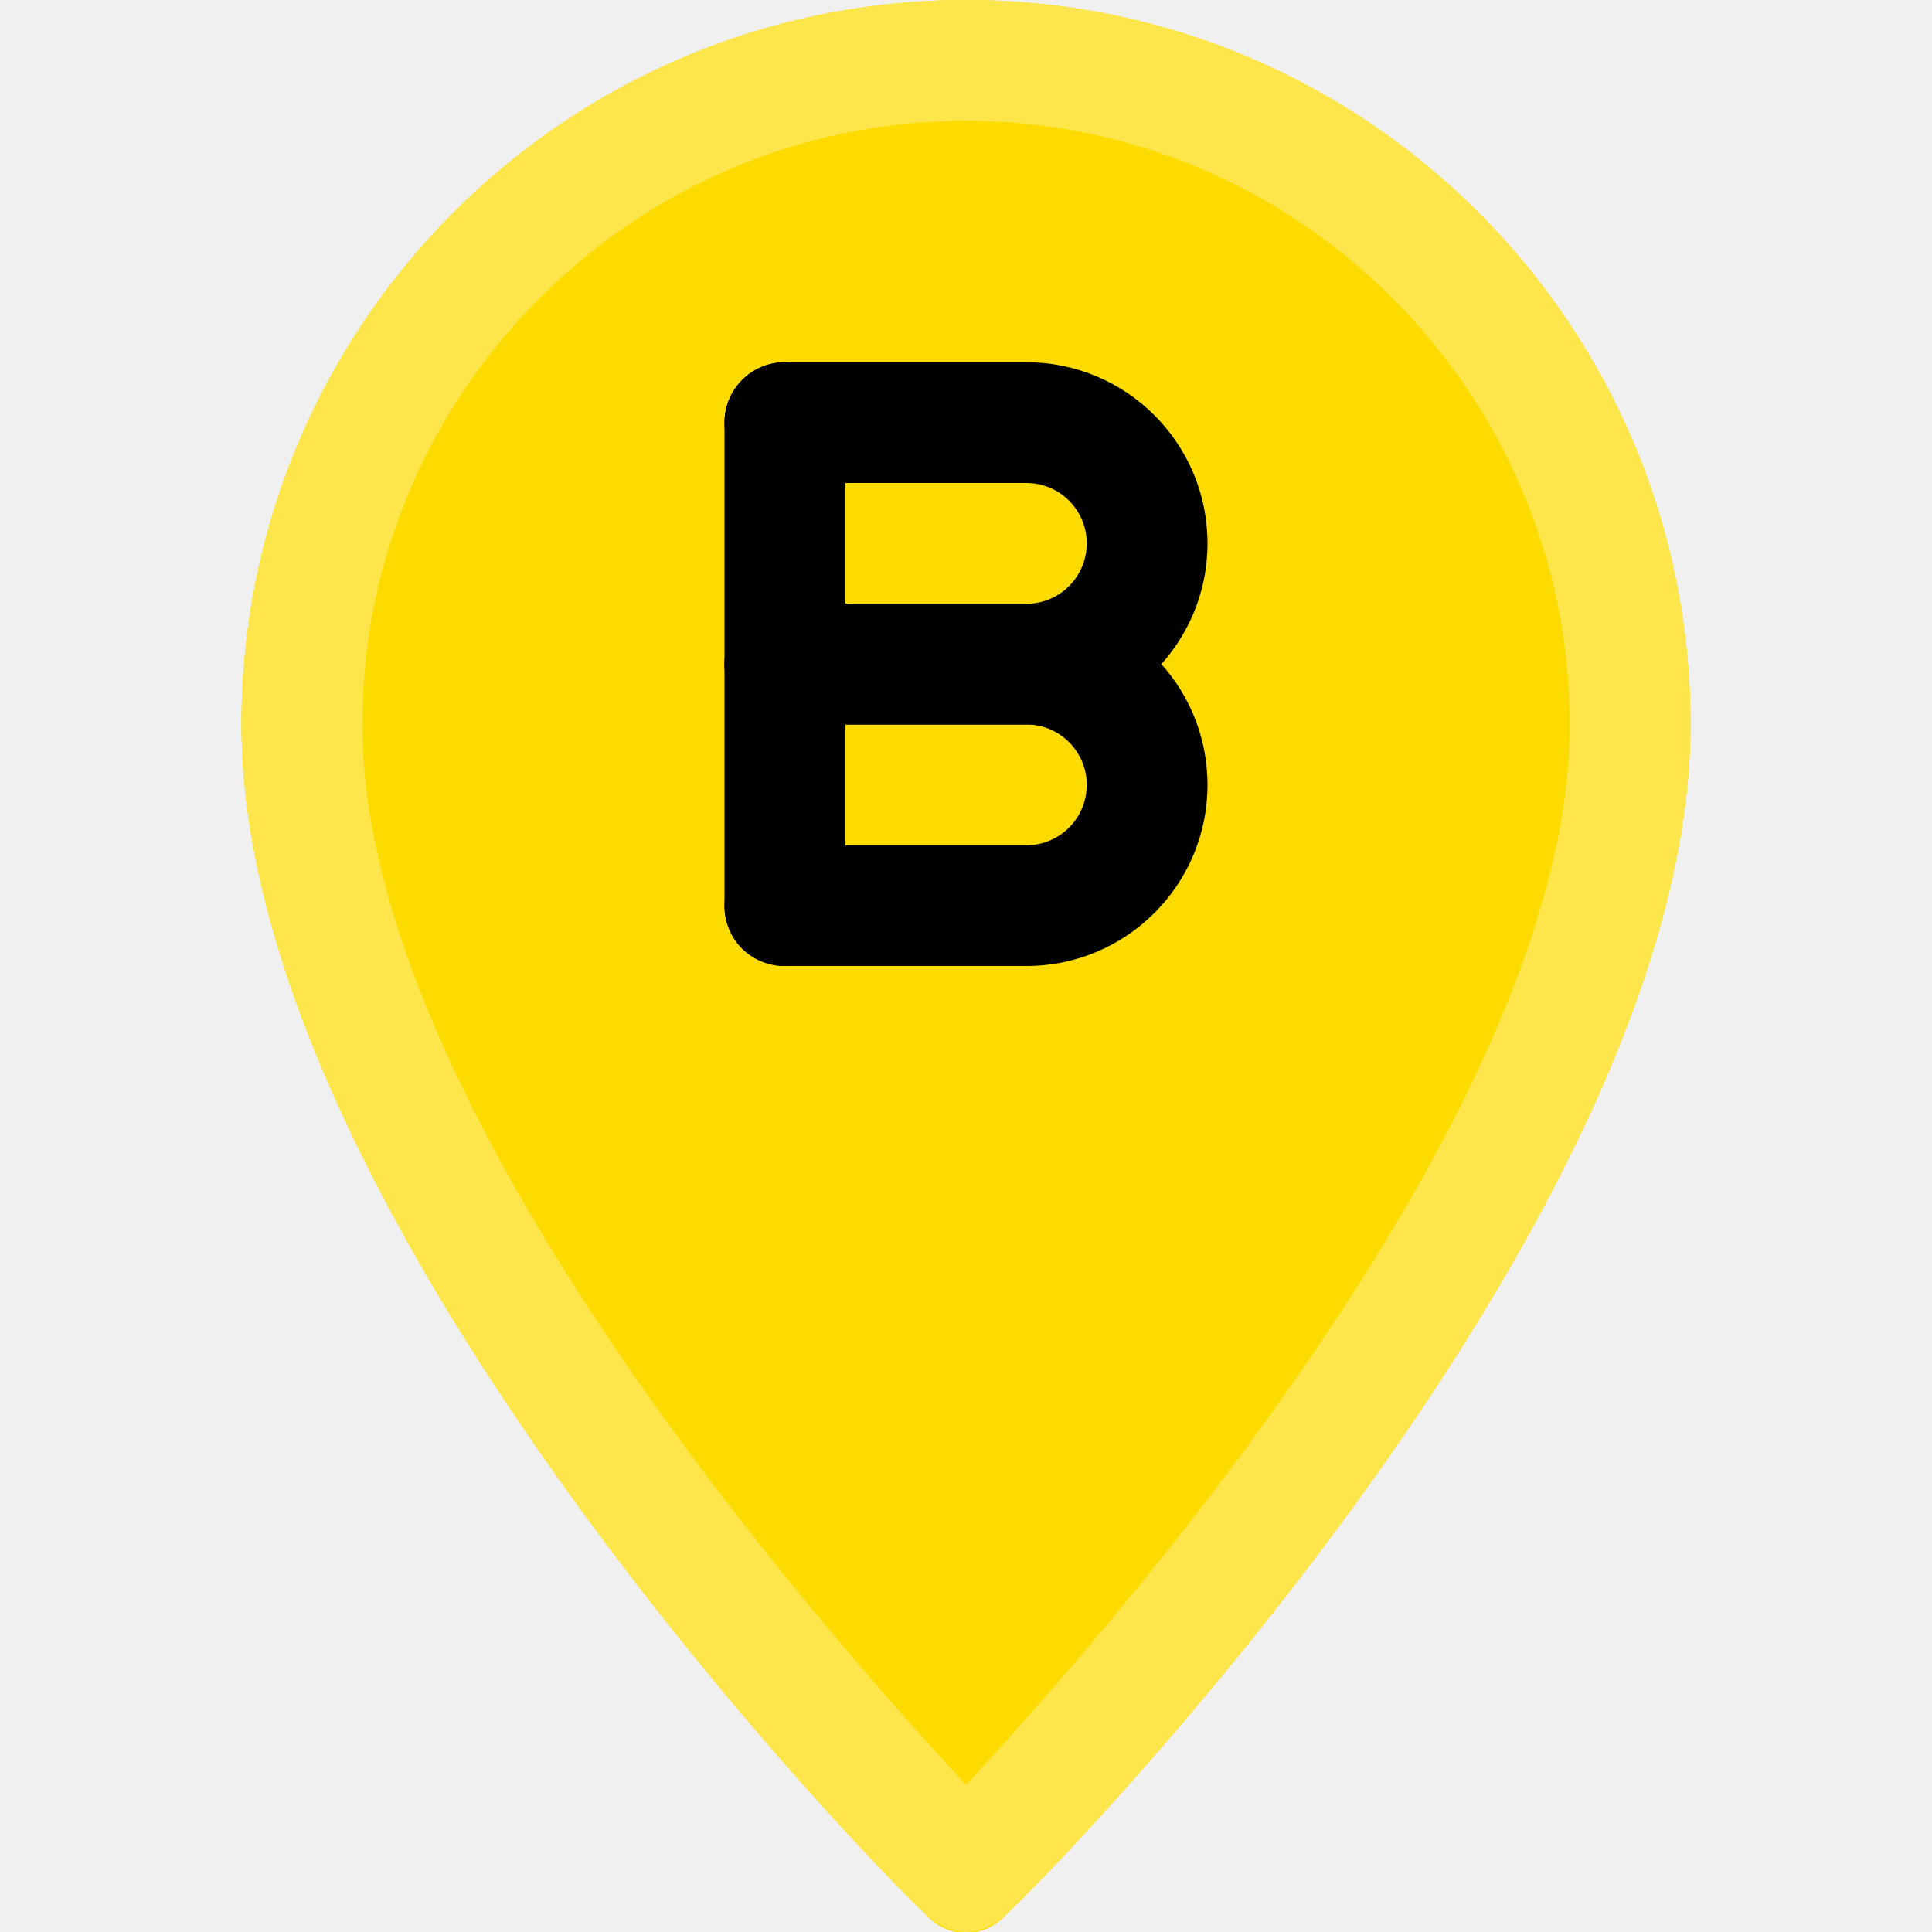
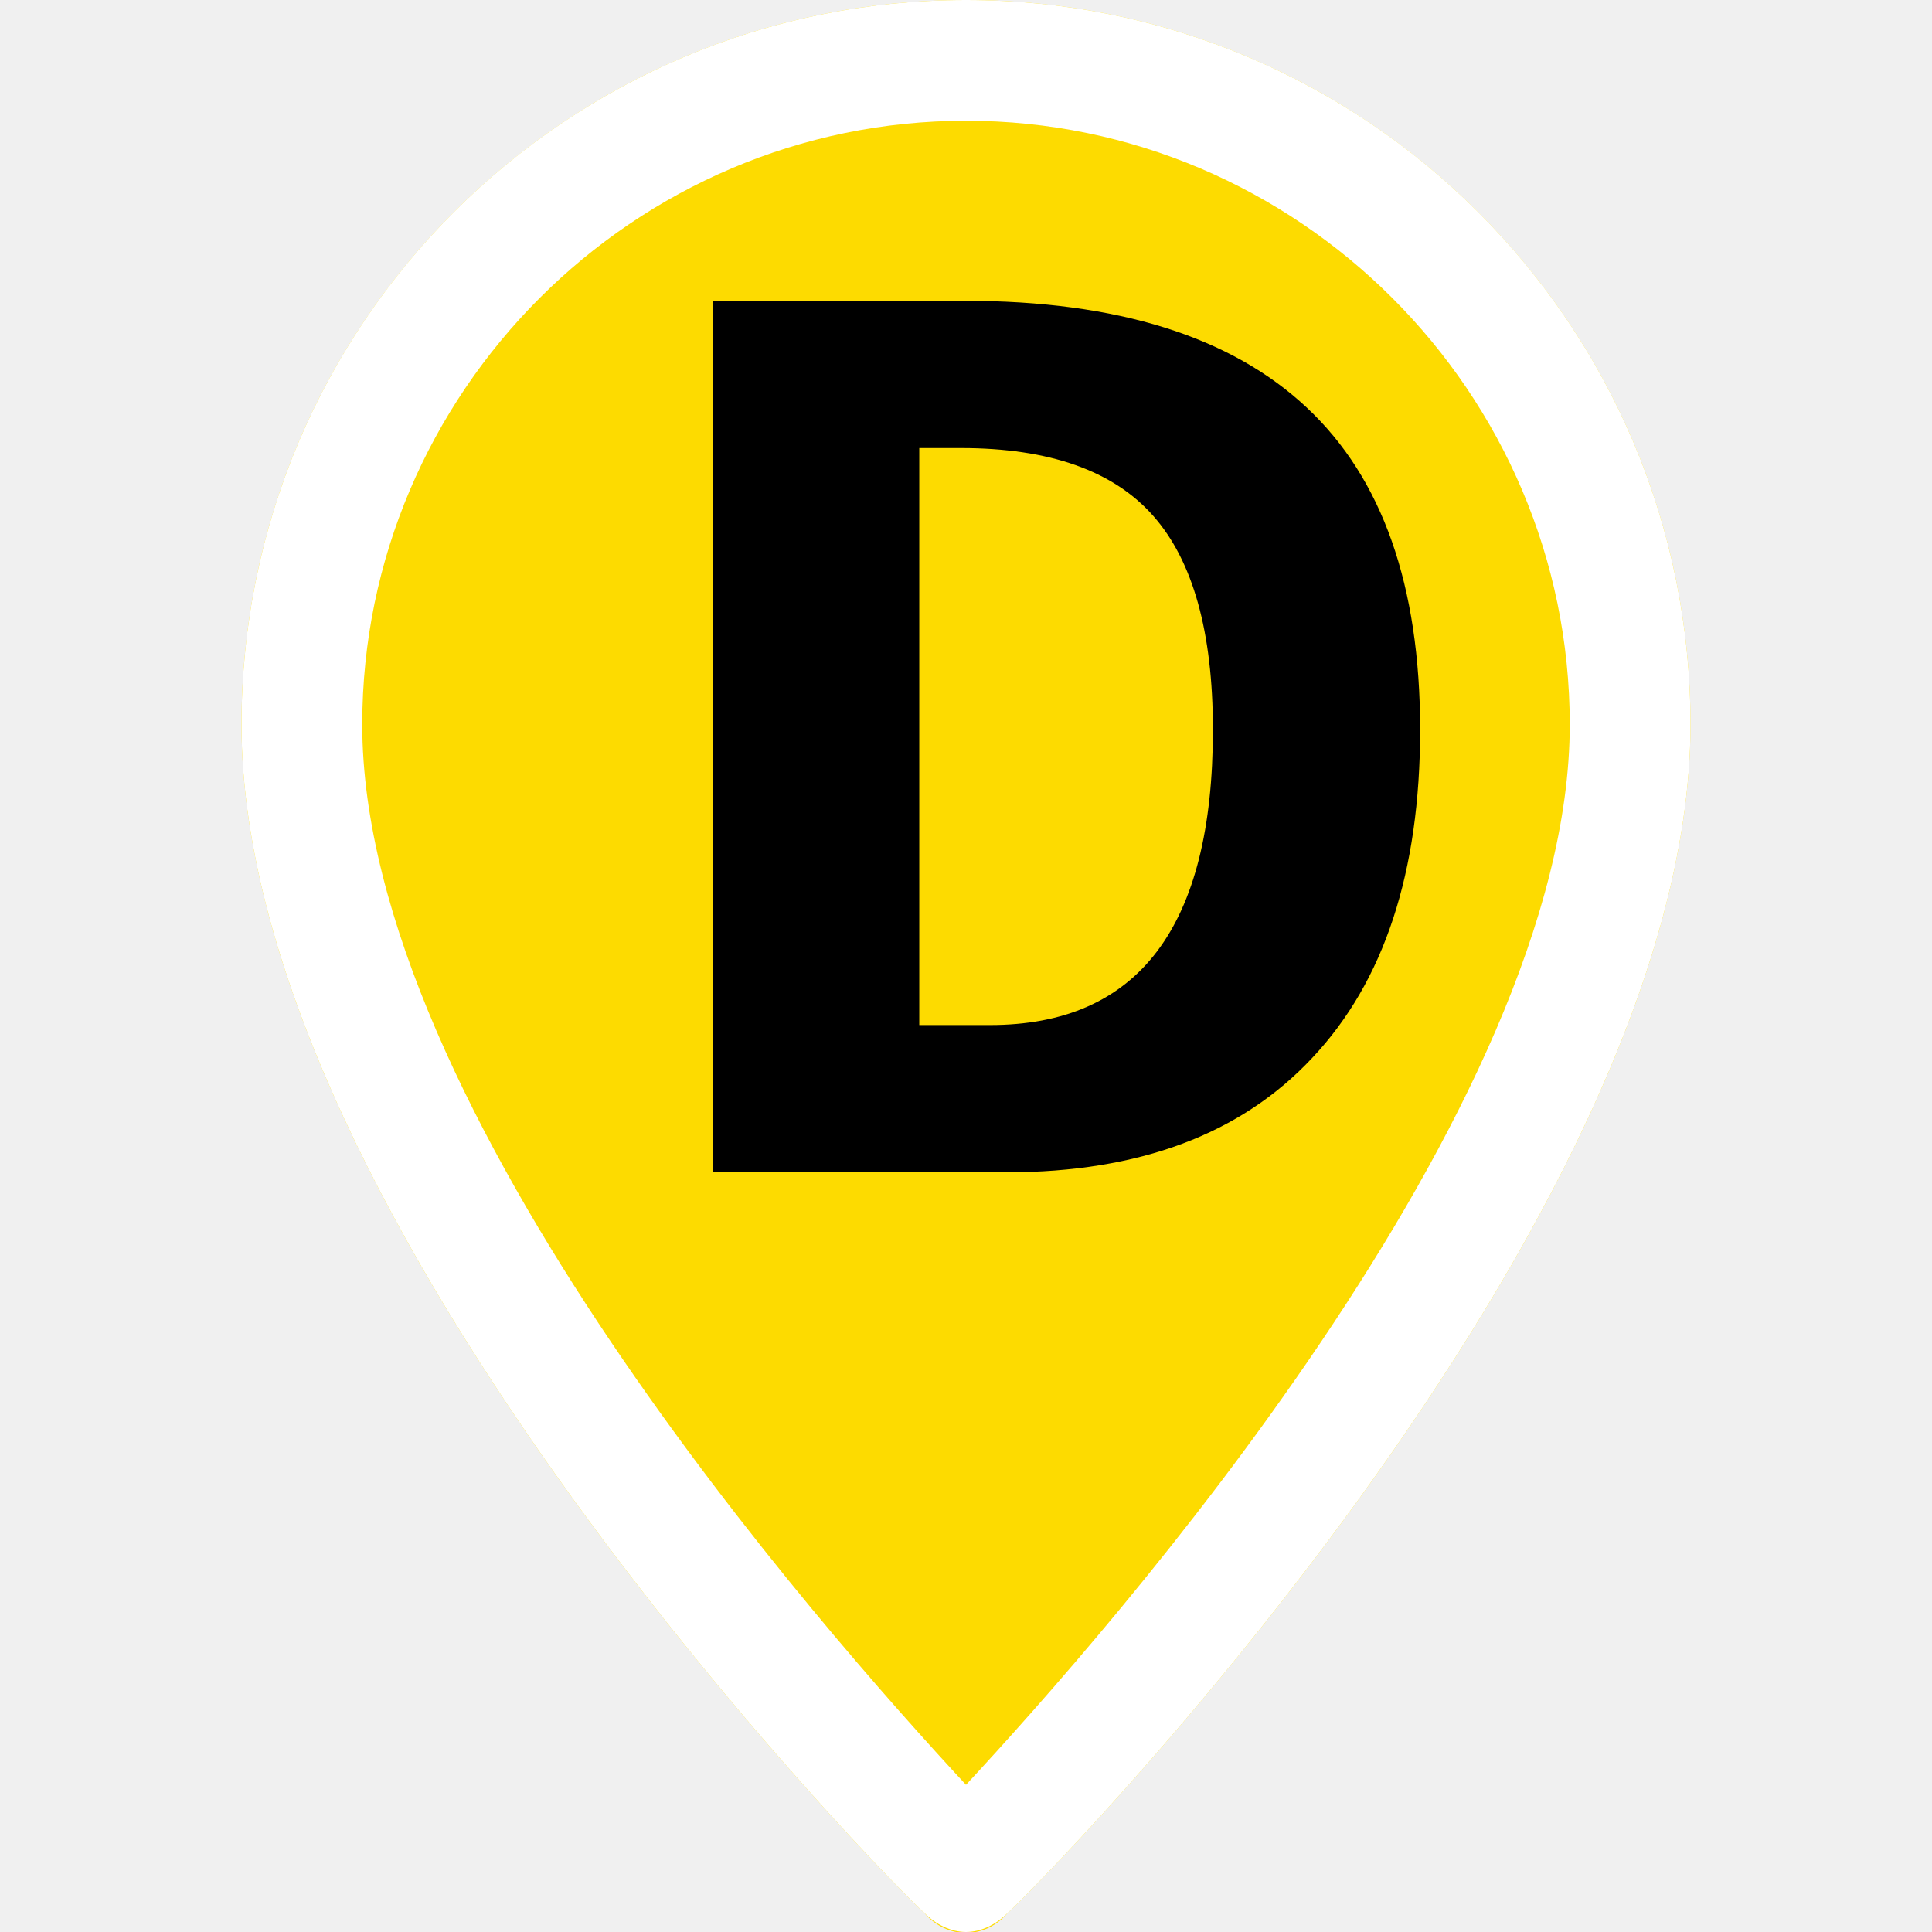
- <svg xmlns="http://www.w3.org/2000/svg" version="1" viewBox="0 0 512 512" height="40" preserveAspectRatio="xMidYMid meet">
-   <path d="M256 0C150 0 64 86 64 192c0 133 173 308 181 315 6 7 16 7 22 0 8-7 181-182 181-315C448 86 362 0 256 0z" fill="#fddb00" />
-   <path d="M256 512c-4 0-8-2-11-5-8-7-181-182-181-315a192 192 0 1 1 384 0c0 133-173 308-181 315-3 3-7 5-11 5zm0-480c-88 0-160 72-160 160 0 102 122 240 160 281 38-41 160-179 160-281 0-88-72-160-160-160z" fill="#FDE64C" />
-   <g fill="#000000">
-     <path d="M272 192h-64a16 16 0 1 1 0-32h64a16 16 0 1 0 0-32h-64a16 16 0 1 1 0-32h64a48 48 0 1 1 0 96z" />
-     <path d="M272 256h-64a16 16 0 1 1 0-32h64a16 16 0 1 0 0-32h-64a16 16 0 1 1 0-32h64a48 48 0 1 1 0 96z" />
-     <path d="M208 256c-9 0-16-7-16-16V112a16 16 0 1 1 32 0v128c0 9-7 16-16 16z" />
+ <svg xmlns="http://www.w3.org/2000/svg" viewBox="0 0 512 512" height="40">
+   <path fill="none" d="M-1-1h582v402H-1z" />
+   <g>
+     <path fill="#fddb00" d="M256 0C150 0 64 86 64 192c0 133 173 308 181 315 6 7 16 7 22 0 8-7 181-182 181-315C448 86 362 0 256 0z" />
+     <path fill="#fff" d="M256 512c-4 0-8-2-11-5-8-7-181-182-181-315a192 192 0 1 1 384 0c0 133-173 308-181 315-3 3-7 5-11 5zm0-480c-88 0-160 72-160 160 0 102 122 240 160 281 38-41 160-179 160-281 0-88-72-160-160-160z" />
+     <text font-weight="bold" stroke-dasharray="2,2" stroke="#000" transform="matrix(15.76058 0 0 14.60587 -2925 -3852)" font-family="'Courier New', Courier, monospace" font-size="24" y="285" x="196" stroke-width="0">
+       D
+     </text>
  </g>
</svg>
